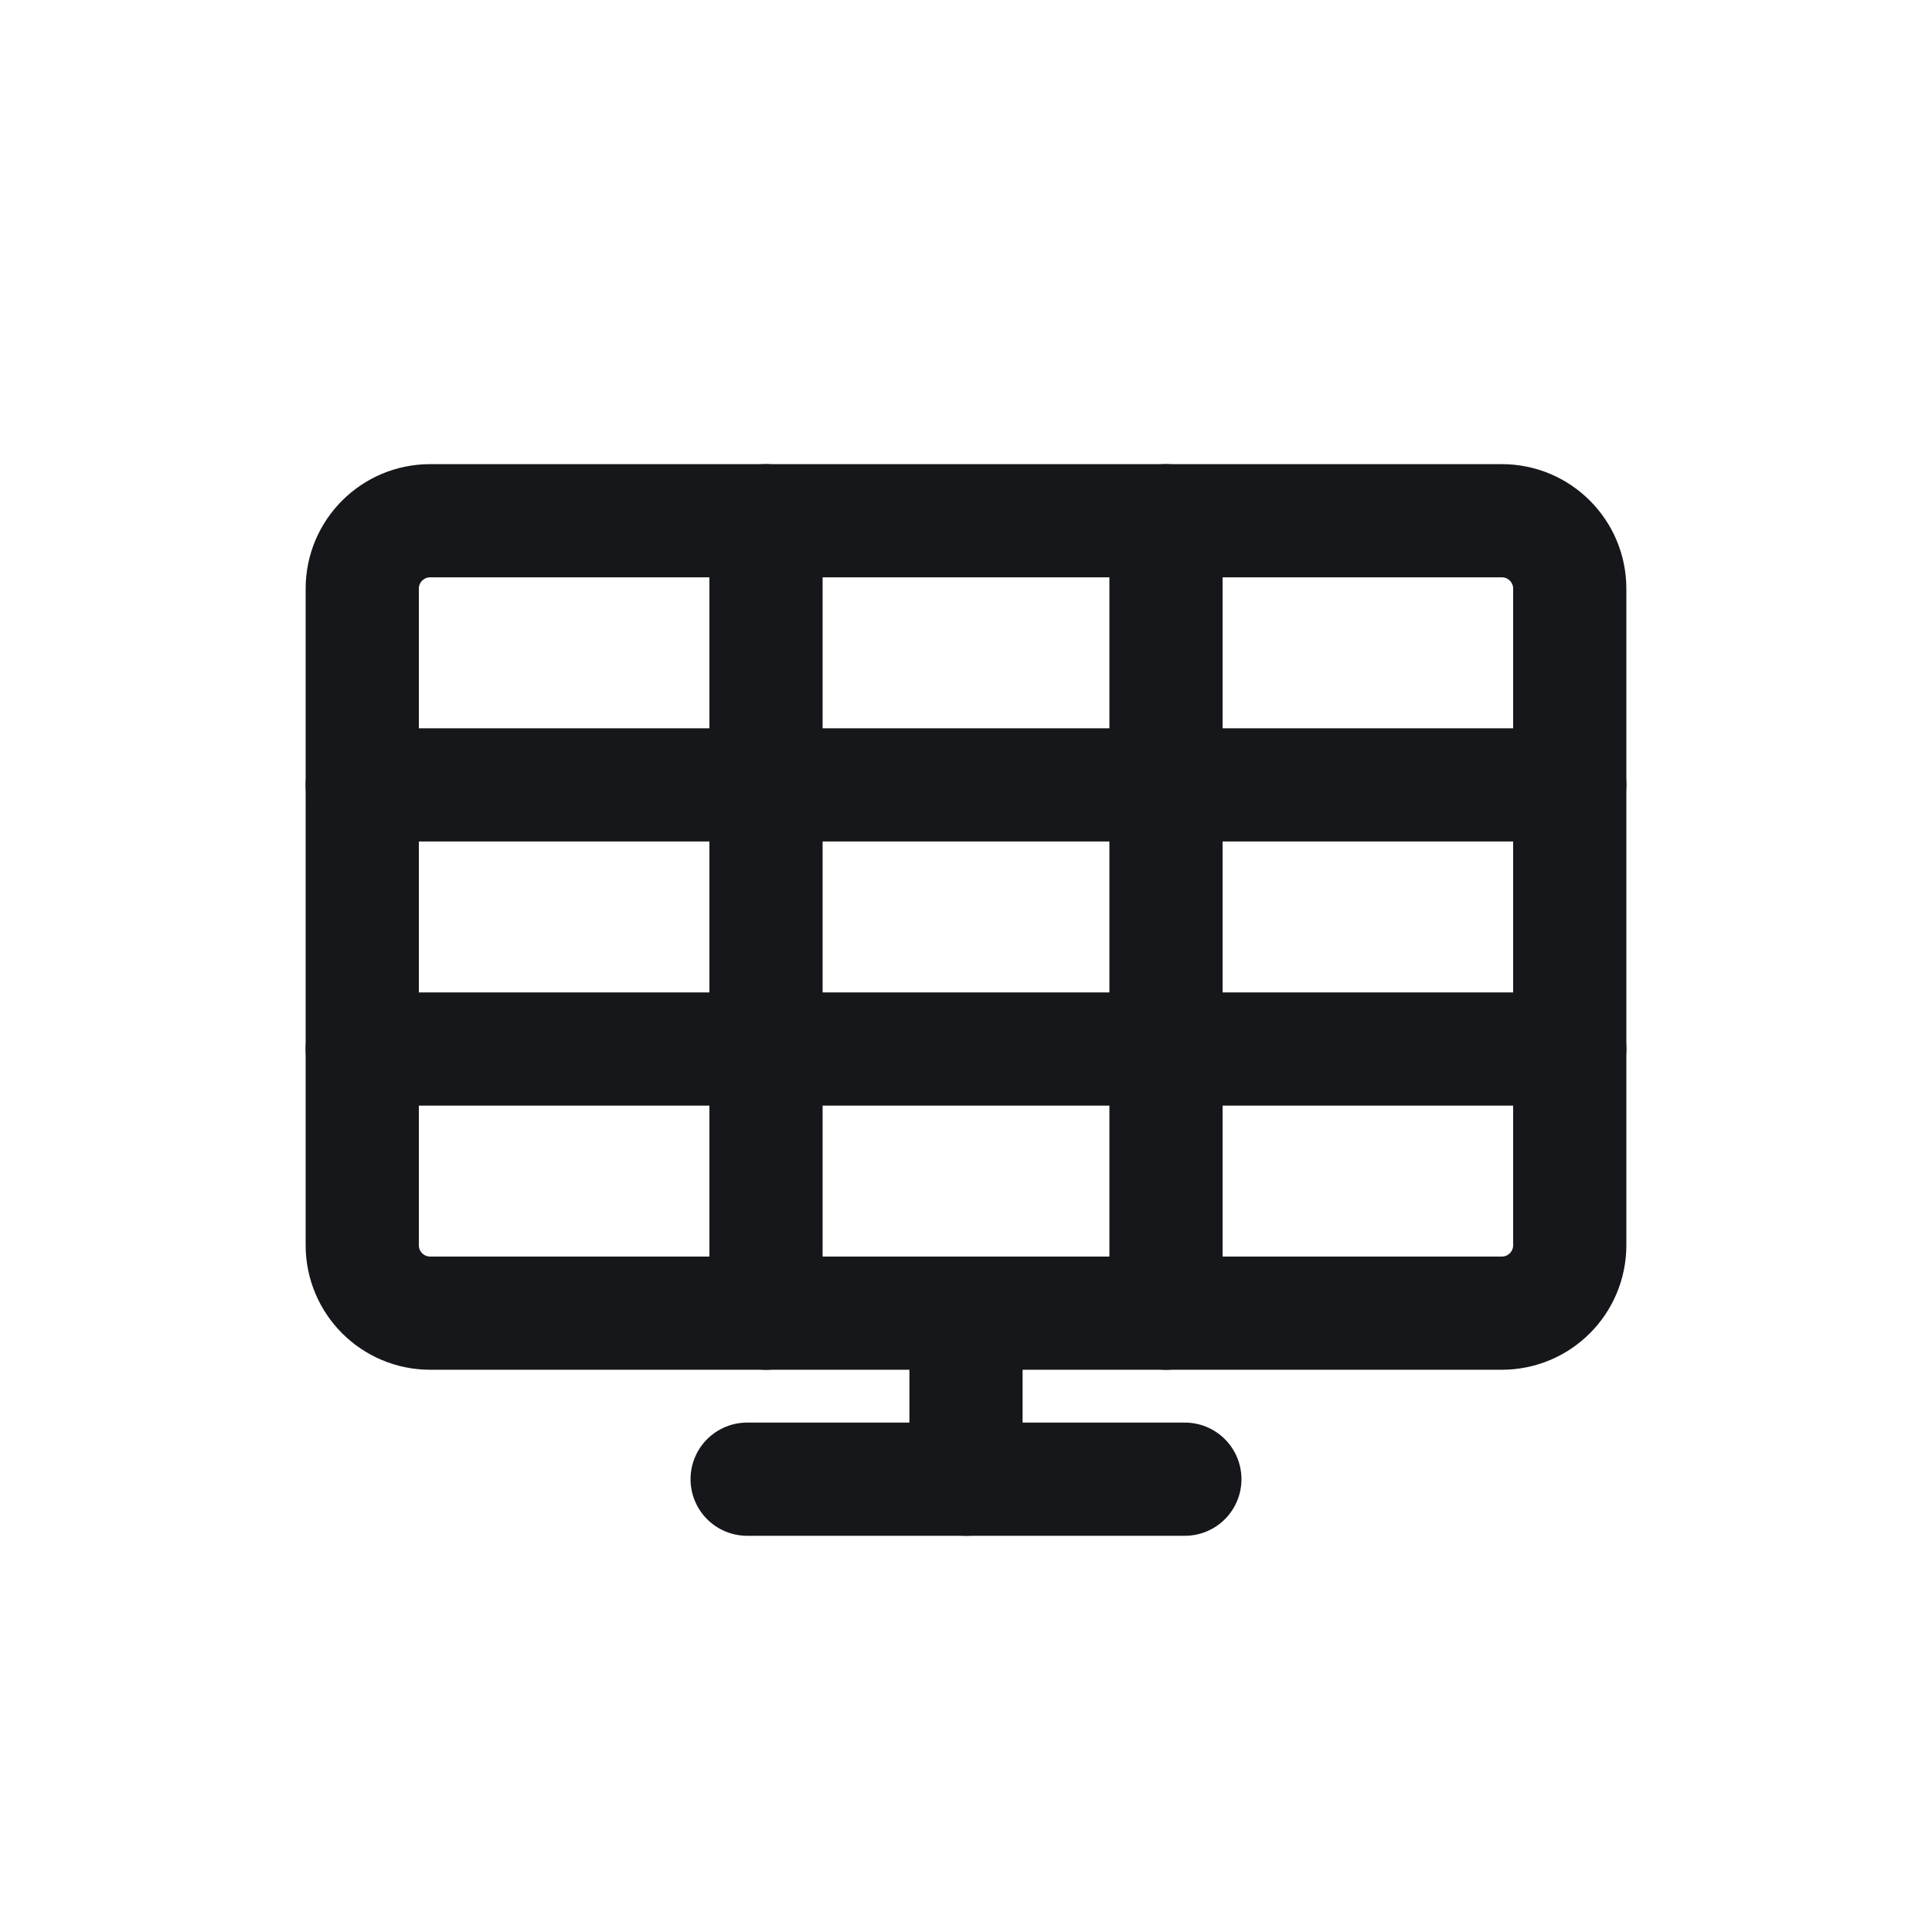
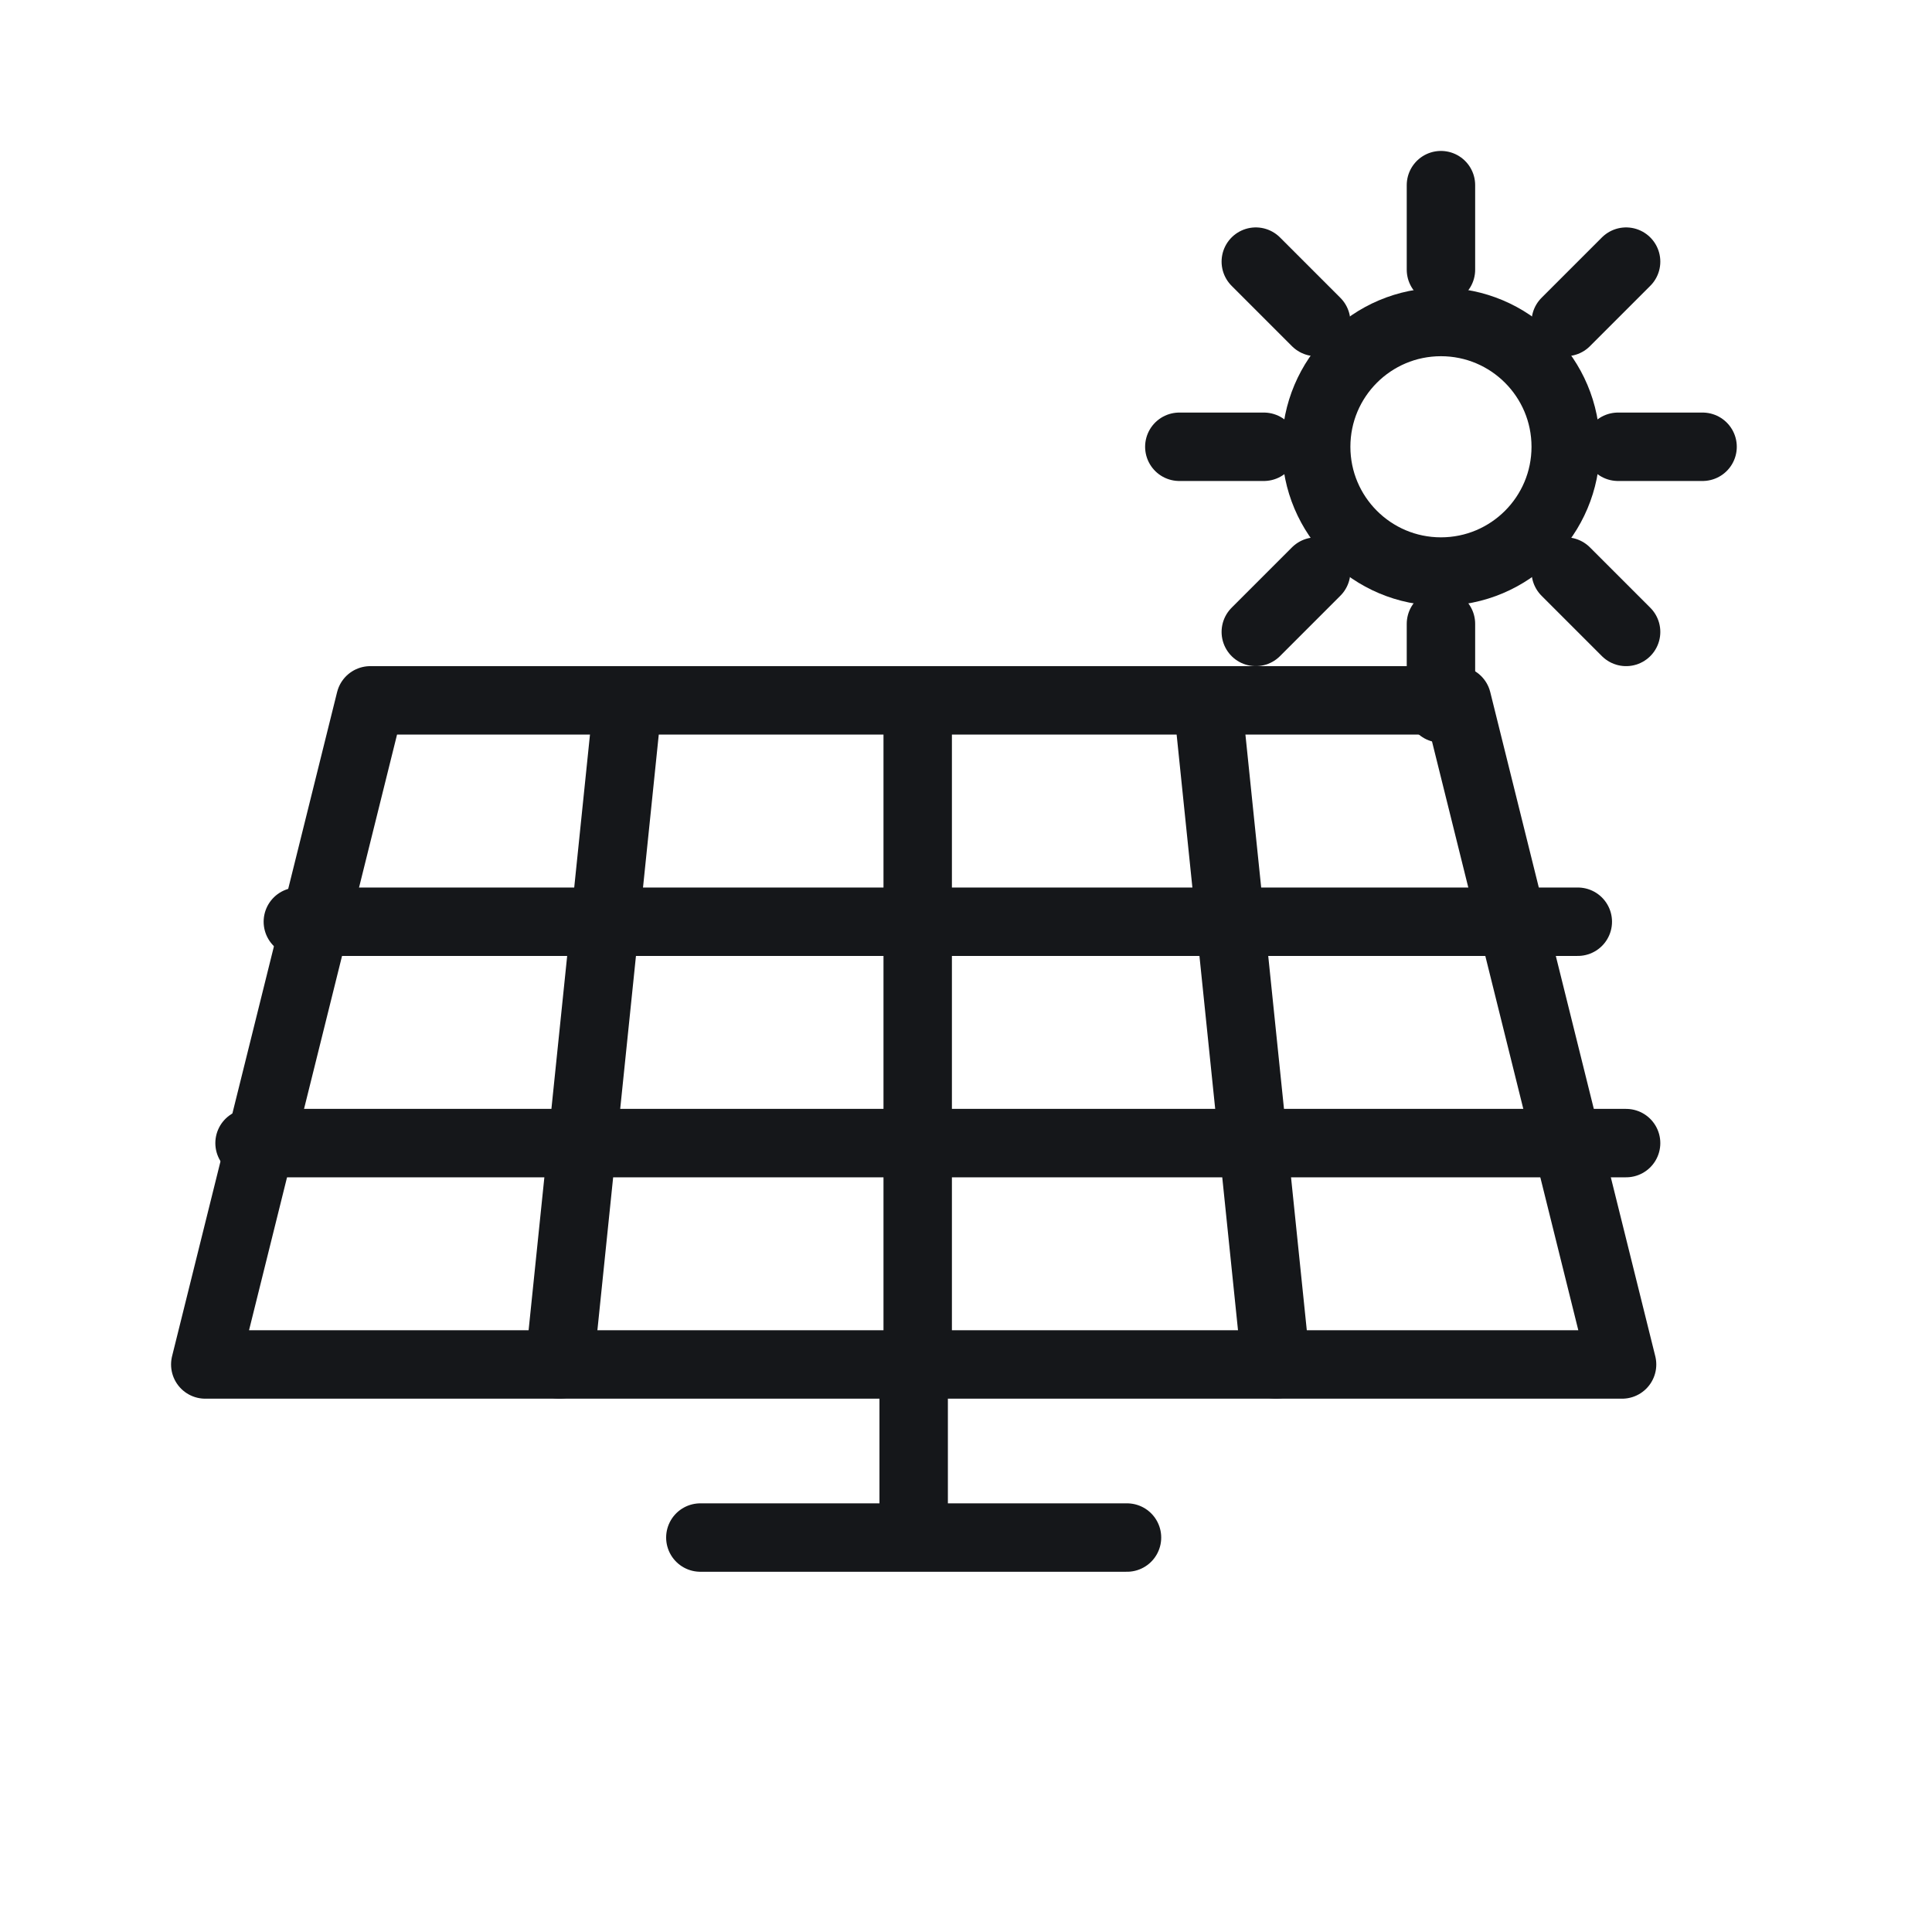
<svg xmlns="http://www.w3.org/2000/svg" viewBox="0 0 960 960">
-   <g transform="scale(1.875)">
-     <rect x="96" y="138" width="320" height="210" rx="18" fill="none" stroke="#15171A" stroke-width="30" stroke-linejoin="round" stroke-linecap="round" />
-     <line x1="203" y1="138" x2="203" y2="348" fill="none" stroke="#15171A" stroke-width="30" stroke-linejoin="round" stroke-linecap="round" />
-     <line x1="309" y1="138" x2="309" y2="348" fill="none" stroke="#15171A" stroke-width="30" stroke-linejoin="round" stroke-linecap="round" />
-     <line x1="96" y1="208" x2="416" y2="208" fill="none" stroke="#15171A" stroke-width="30" stroke-linejoin="round" stroke-linecap="round" />
-     <line x1="96" y1="278" x2="416" y2="278" fill="none" stroke="#15171A" stroke-width="30" stroke-linejoin="round" stroke-linecap="round" />
-     <line x1="256" y1="348" x2="256" y2="392" fill="none" stroke="#15171A" stroke-width="30" stroke-linejoin="round" stroke-linecap="round" />
-     <line x1="198" y1="392" x2="314" y2="392" fill="none" stroke="#15171A" stroke-width="30" stroke-linejoin="round" stroke-linecap="round" />
+   <g fill="none" stroke="#15171A" stroke-width="34" stroke-linecap="round" stroke-linejoin="round">
+     <circle cx="716" cy="222" r="62" />
+     <path d="M716 92v42M716 310v42M586 222h42M804 222h42M624 130l30 30M778 284l30 30M808 130l-30 30M654 284l-30 30" />
+     <path d="M184 348h540l82 330H102l82-330z" />
+     <path d="M312 348l-34 330M456 348v330M600 348l34 330M148 458h636M124 568h684" />
+     <path d="M454 678v86M348 764h212" />
  </g>
</svg>
